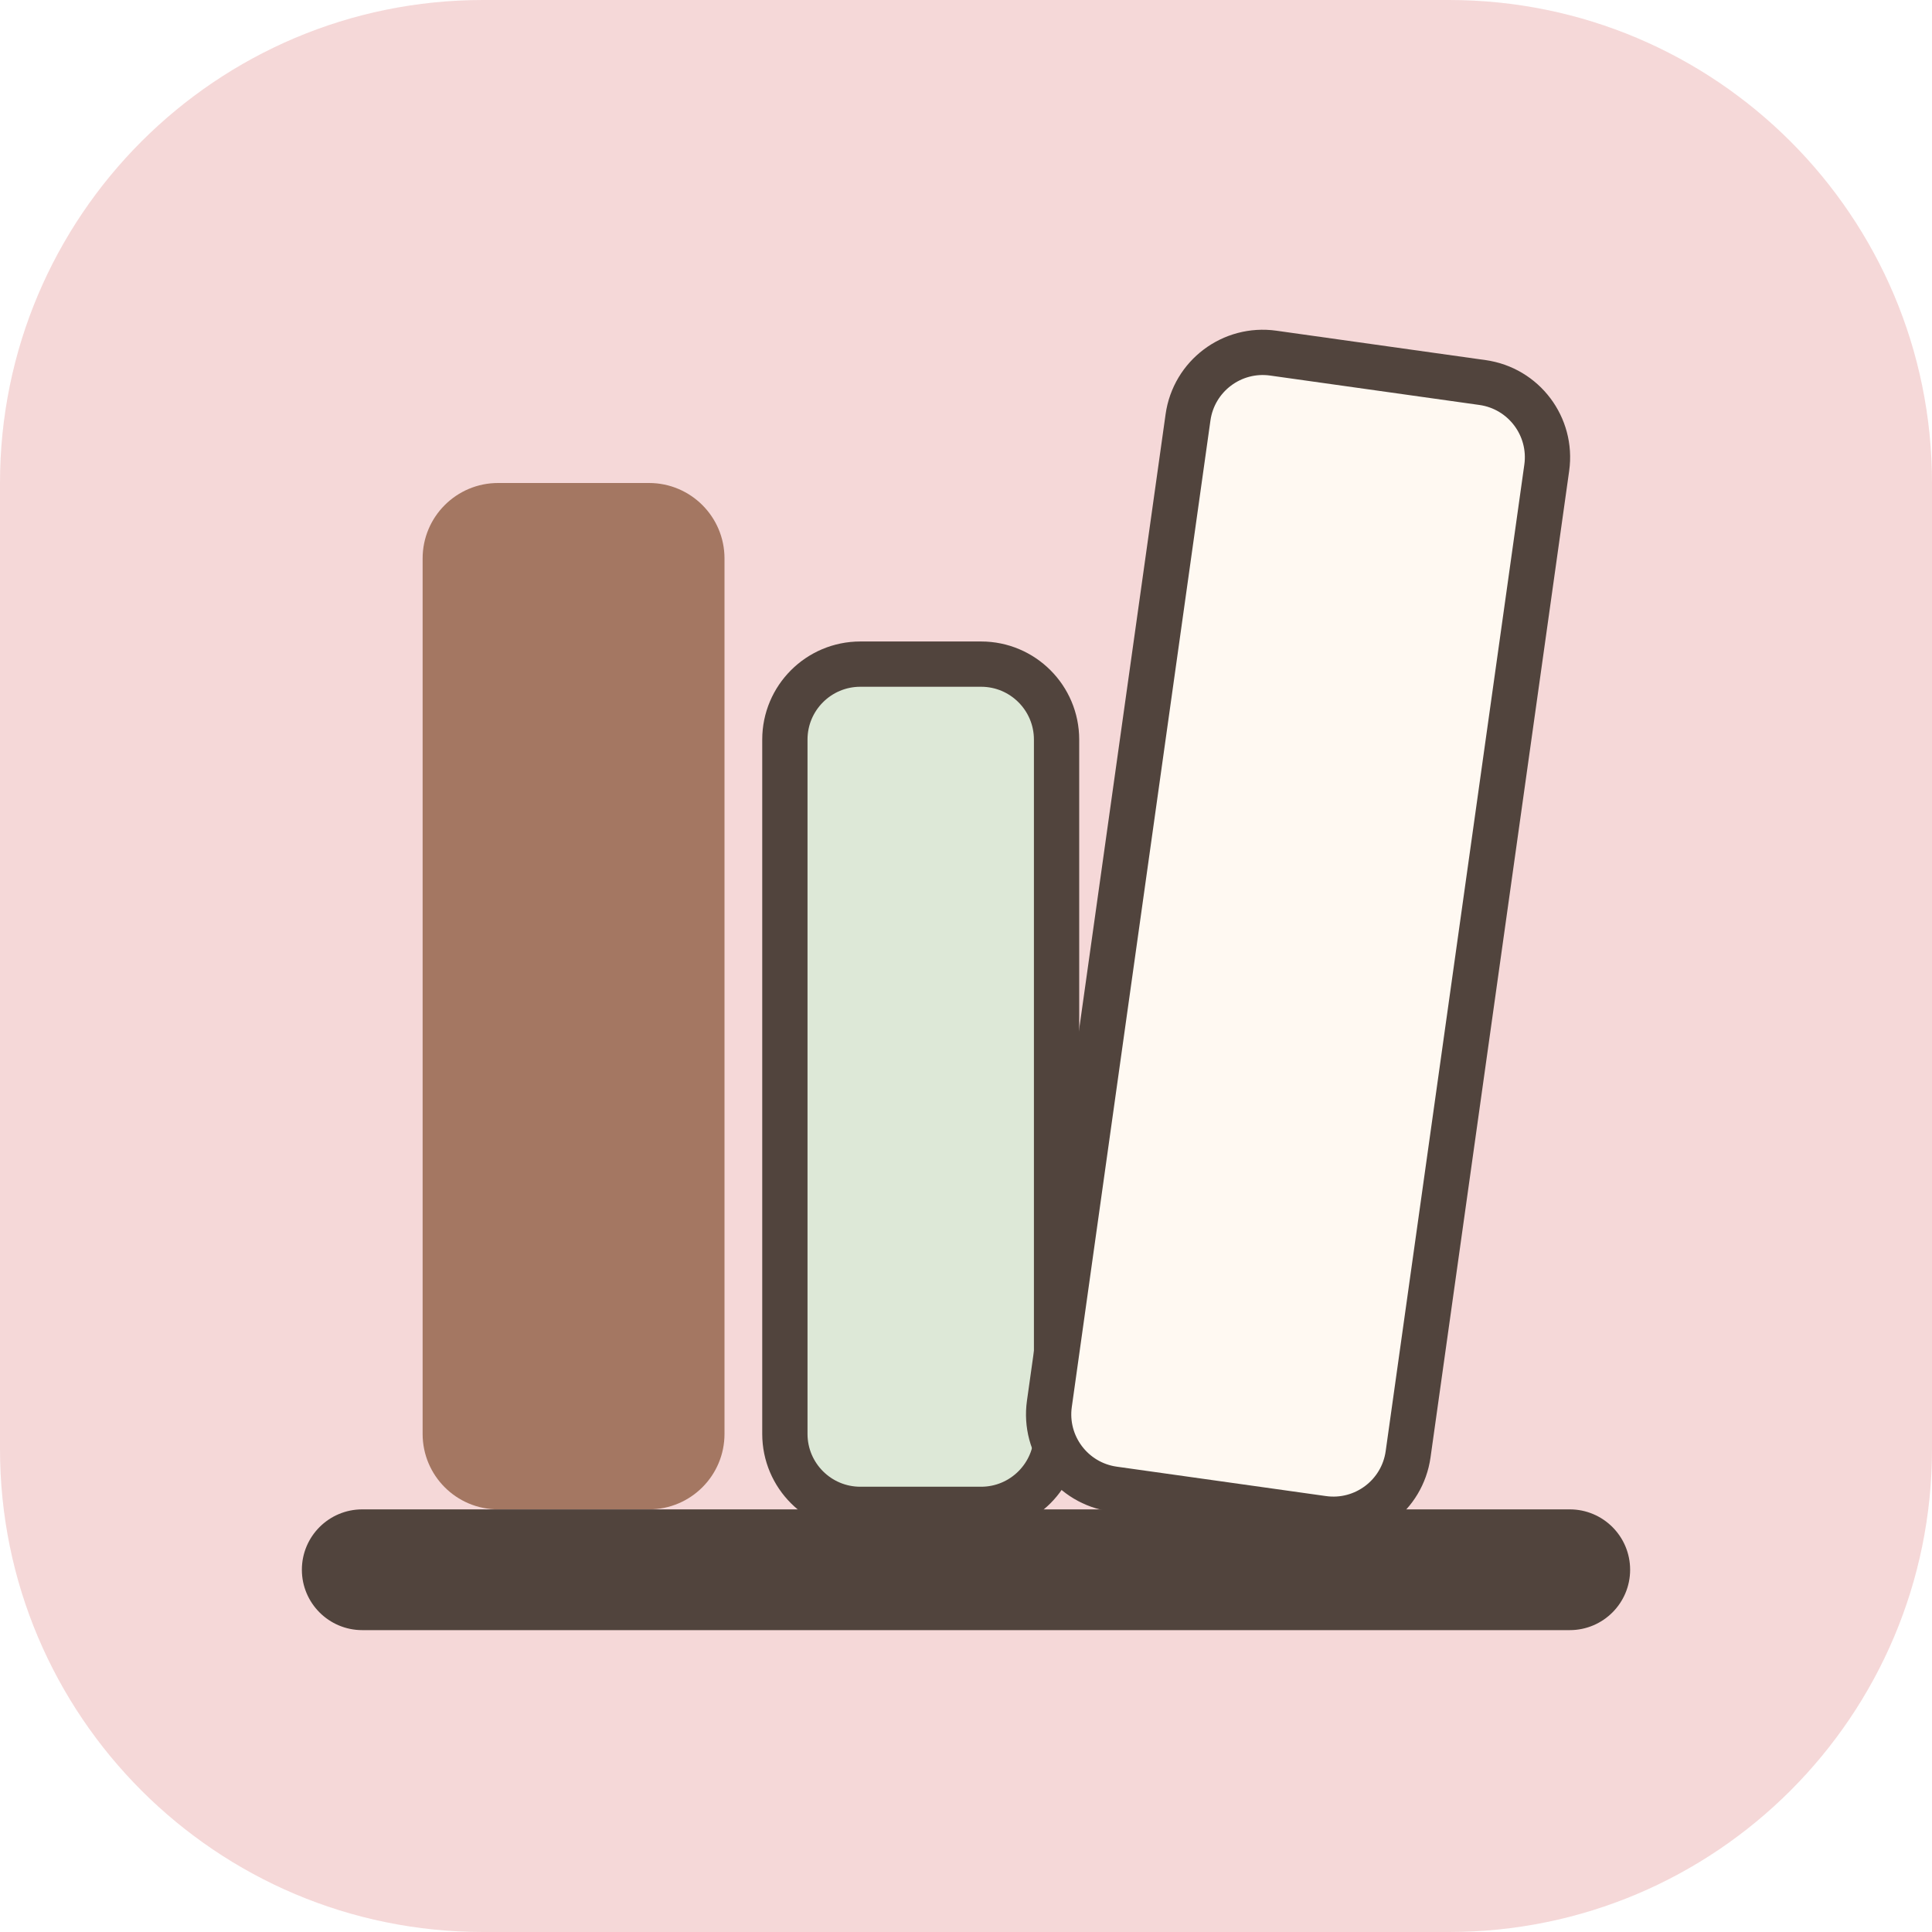
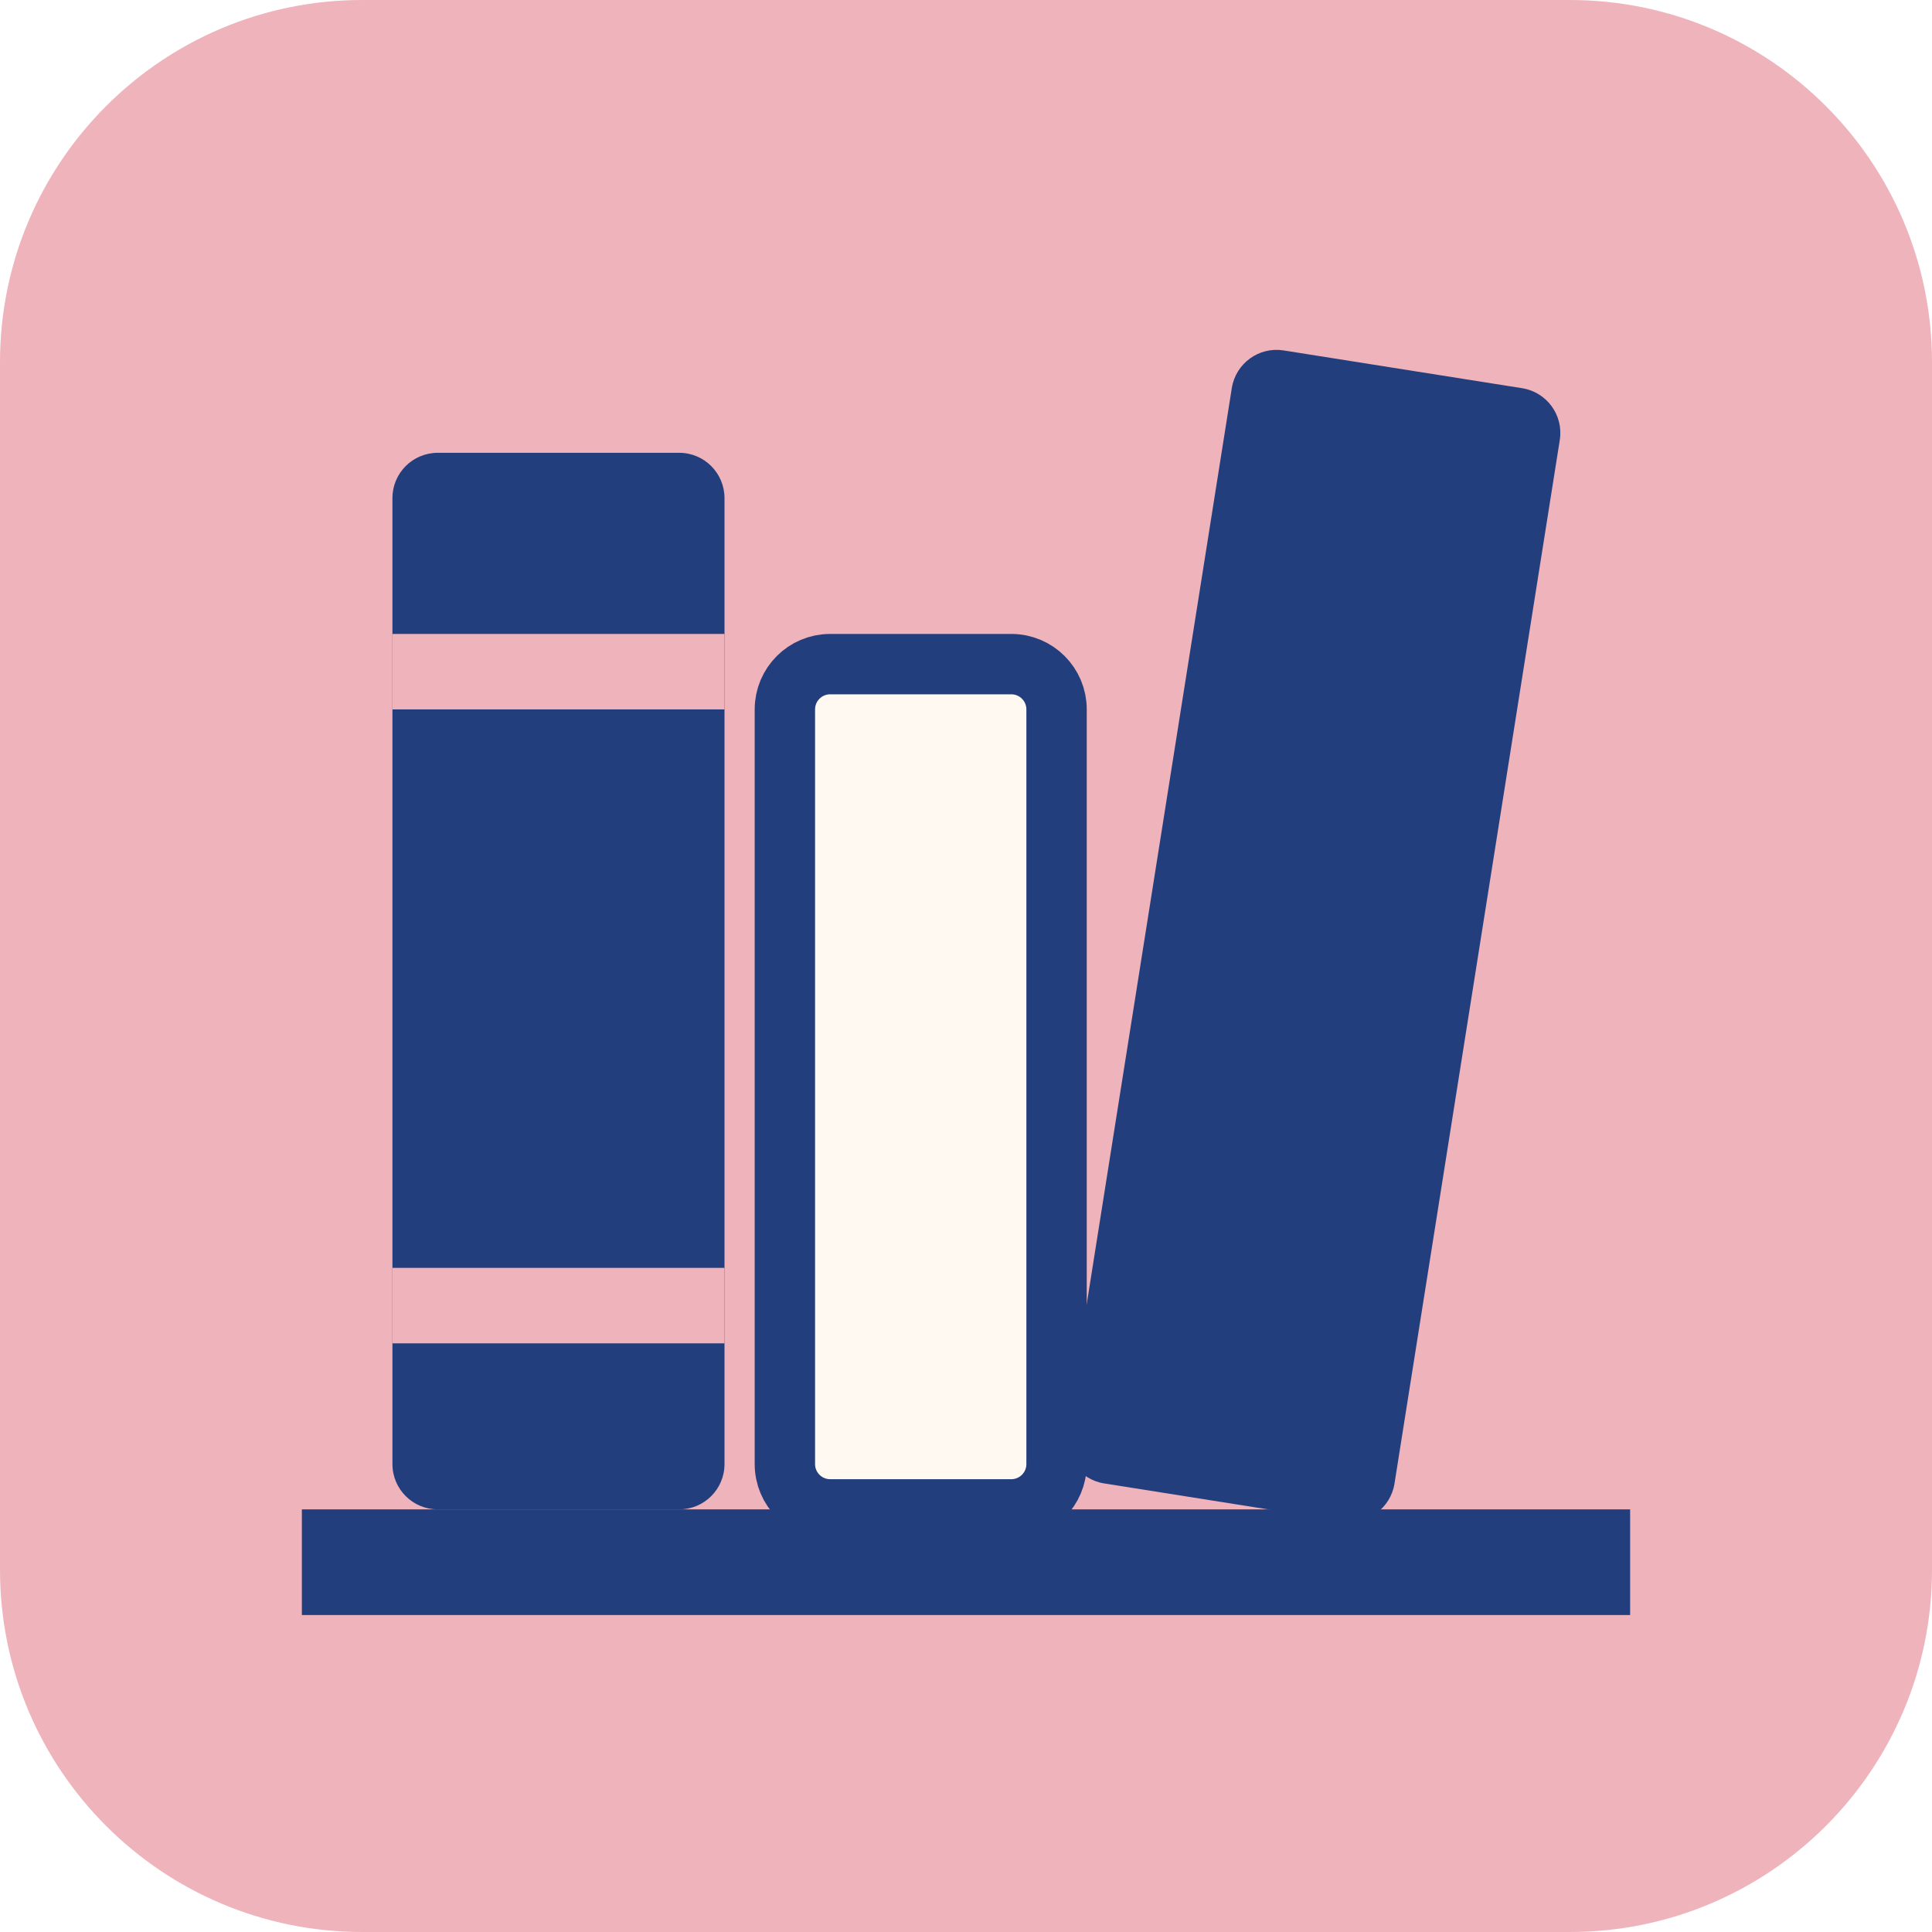
<svg xmlns="http://www.w3.org/2000/svg" viewBox="0 0 64 64">
-   <rect width="64" height="64" rx="16" fill="#F5D8D8" />
-   <rect x="14" y="16" width="10" height="34" rx="2.5" fill="#A47762" />
-   <rect x="26" y="22" width="9" height="28" rx="2.5" fill="#DDE8D7" stroke="#51443D" stroke-width="1.5" />
-   <rect x="37" y="12" width="12" height="38" rx="2.5" transform="rotate(8 43 31)" fill="#FFF9F2" stroke="#51443D" stroke-width="1.5" />
-   <rect x="10" y="50" width="44" height="4" rx="2" fill="#51443D" />
+   <rect width="64" height="64" rx="12" fill="#EFB3BB" />
+   <rect x="13" y="15" width="11" height="35" rx="1.5" fill="#233E7C" />
+   <rect x="13" y="21" width="11" height="2.5" fill="#EFB3BB" />
+   <rect x="13" y="42" width="11" height="2.5" fill="#EFB3BB" />
+   <rect x="26" y="22" width="9" height="28" rx="1.5" fill="#FFF9F2" stroke="#233E7C" stroke-width="2" />
+   <rect x="38" y="12" width="11" height="38" rx="1.5" transform="rotate(9 43.5 31)" fill="#233E7C" />
+   <rect x="10" y="50" width="44" height="3.5" fill="#233E7C" />
</svg>
